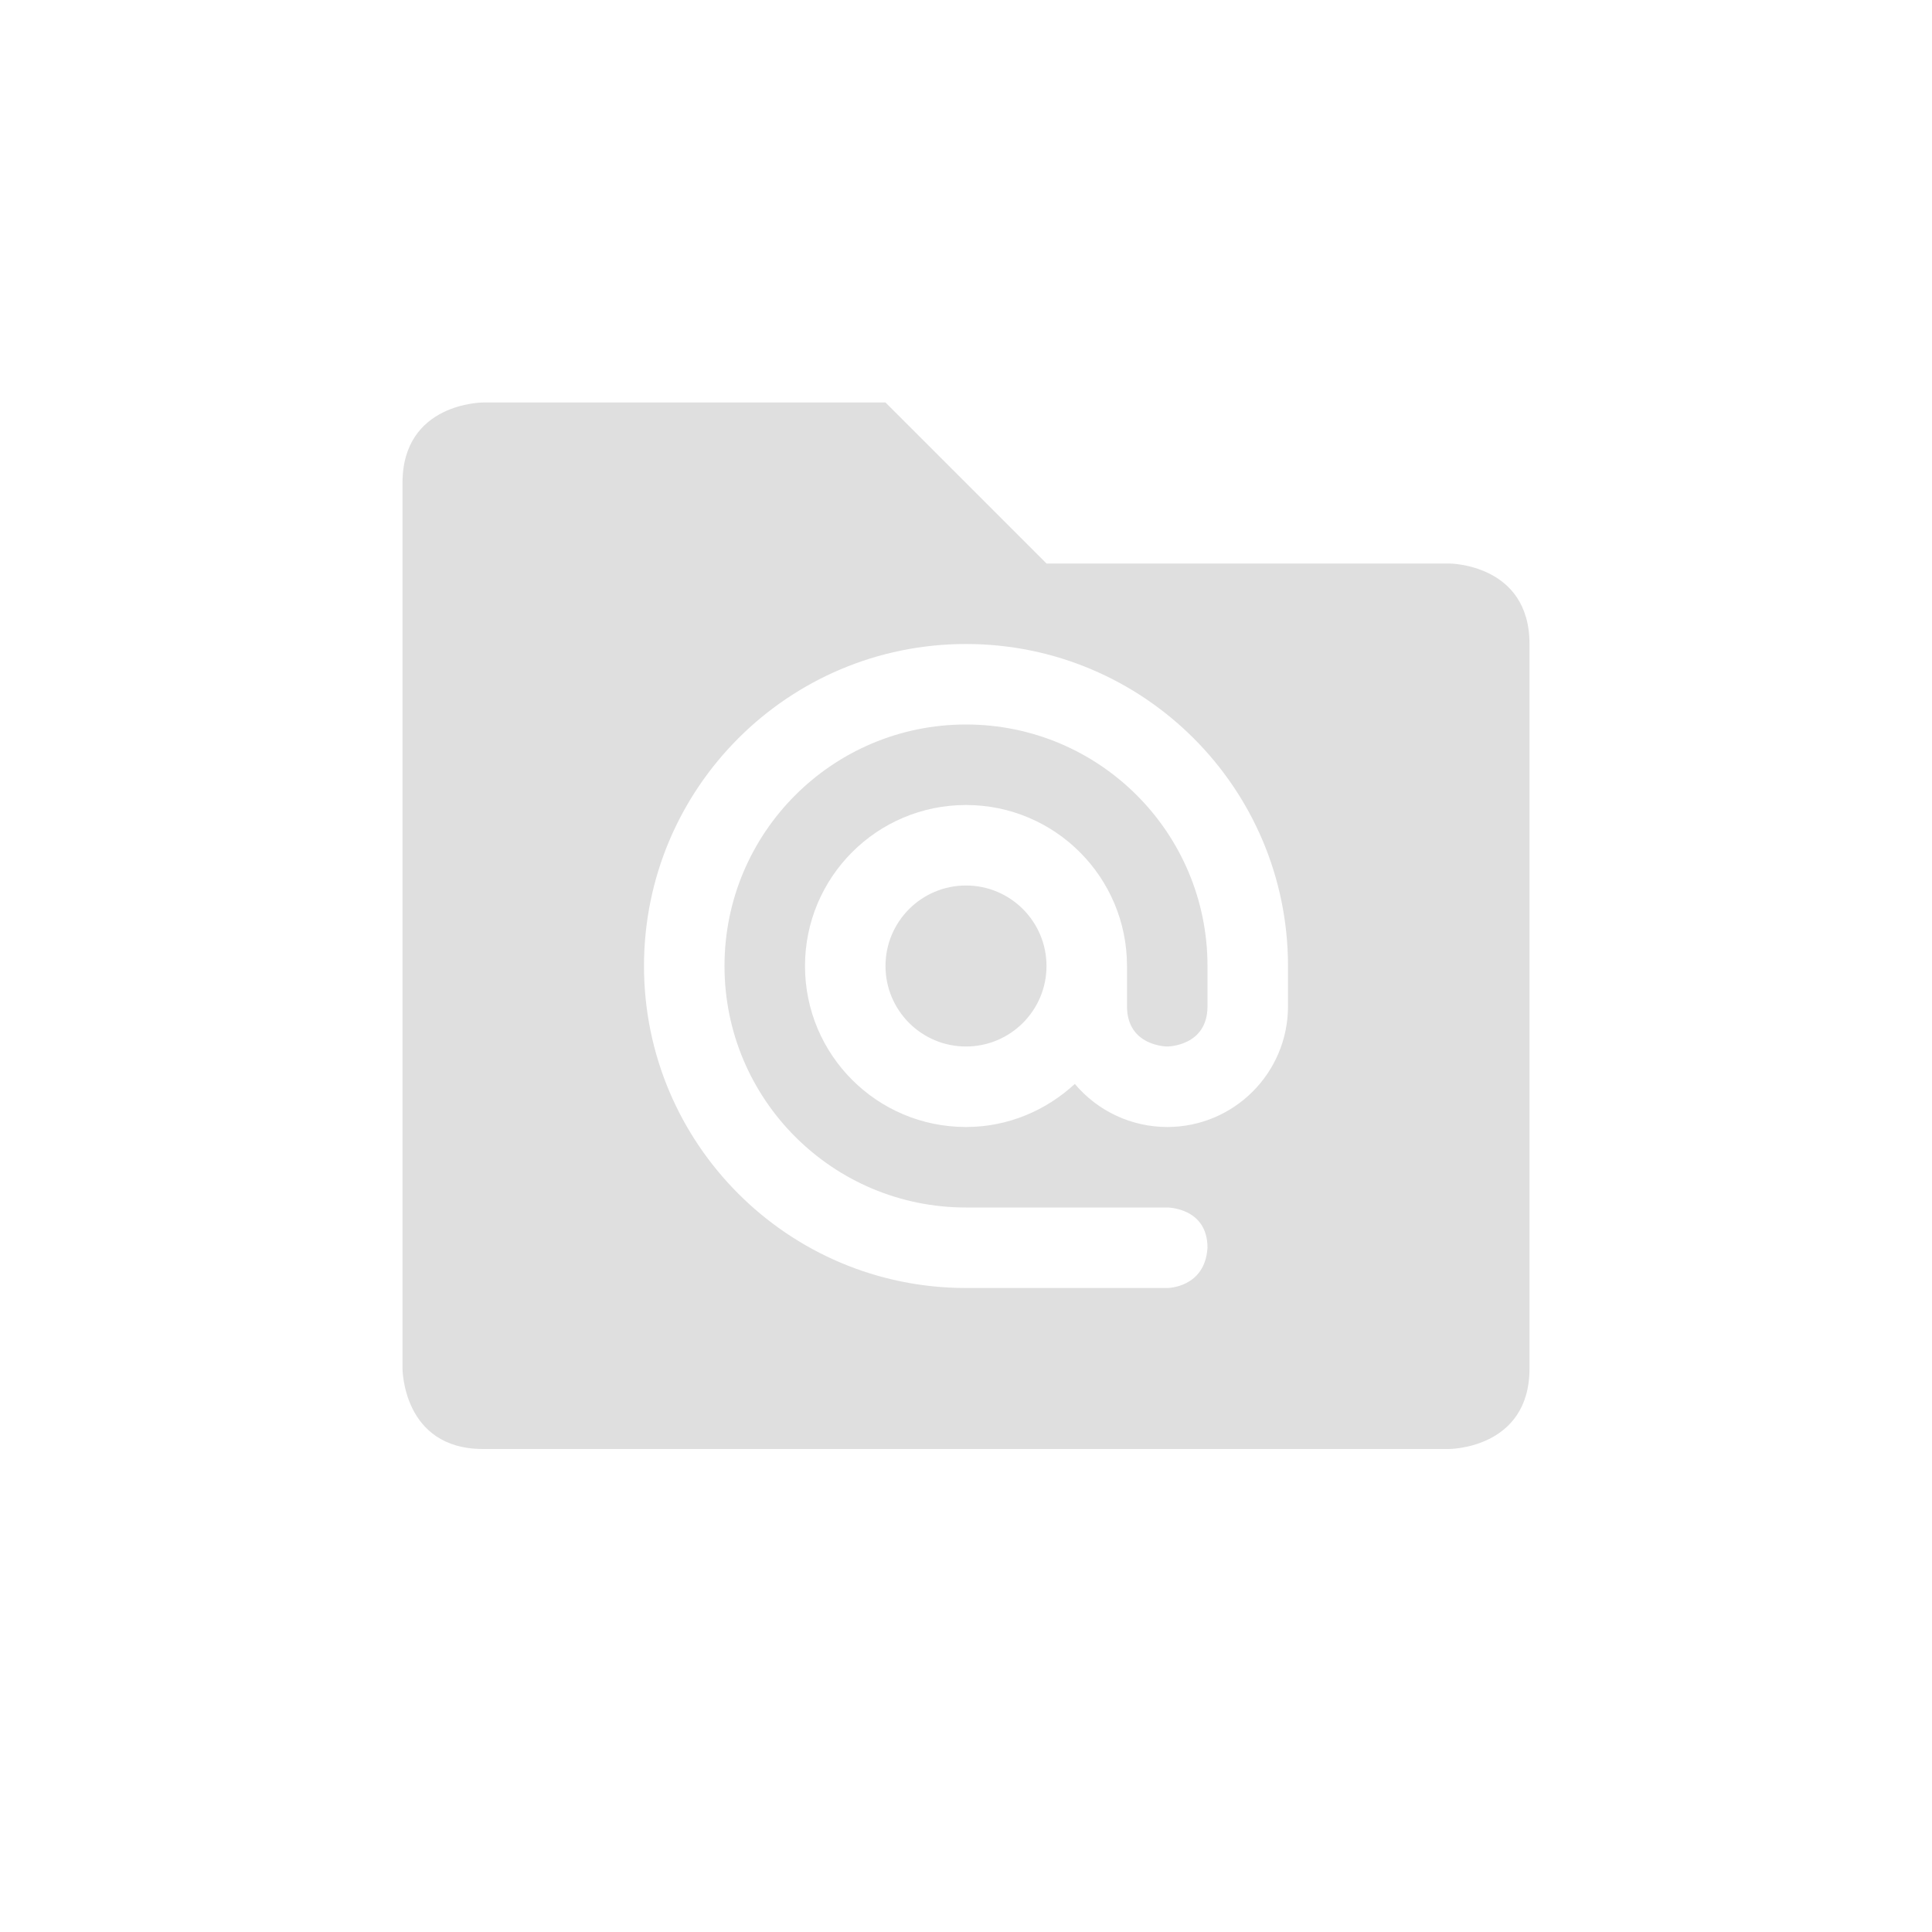
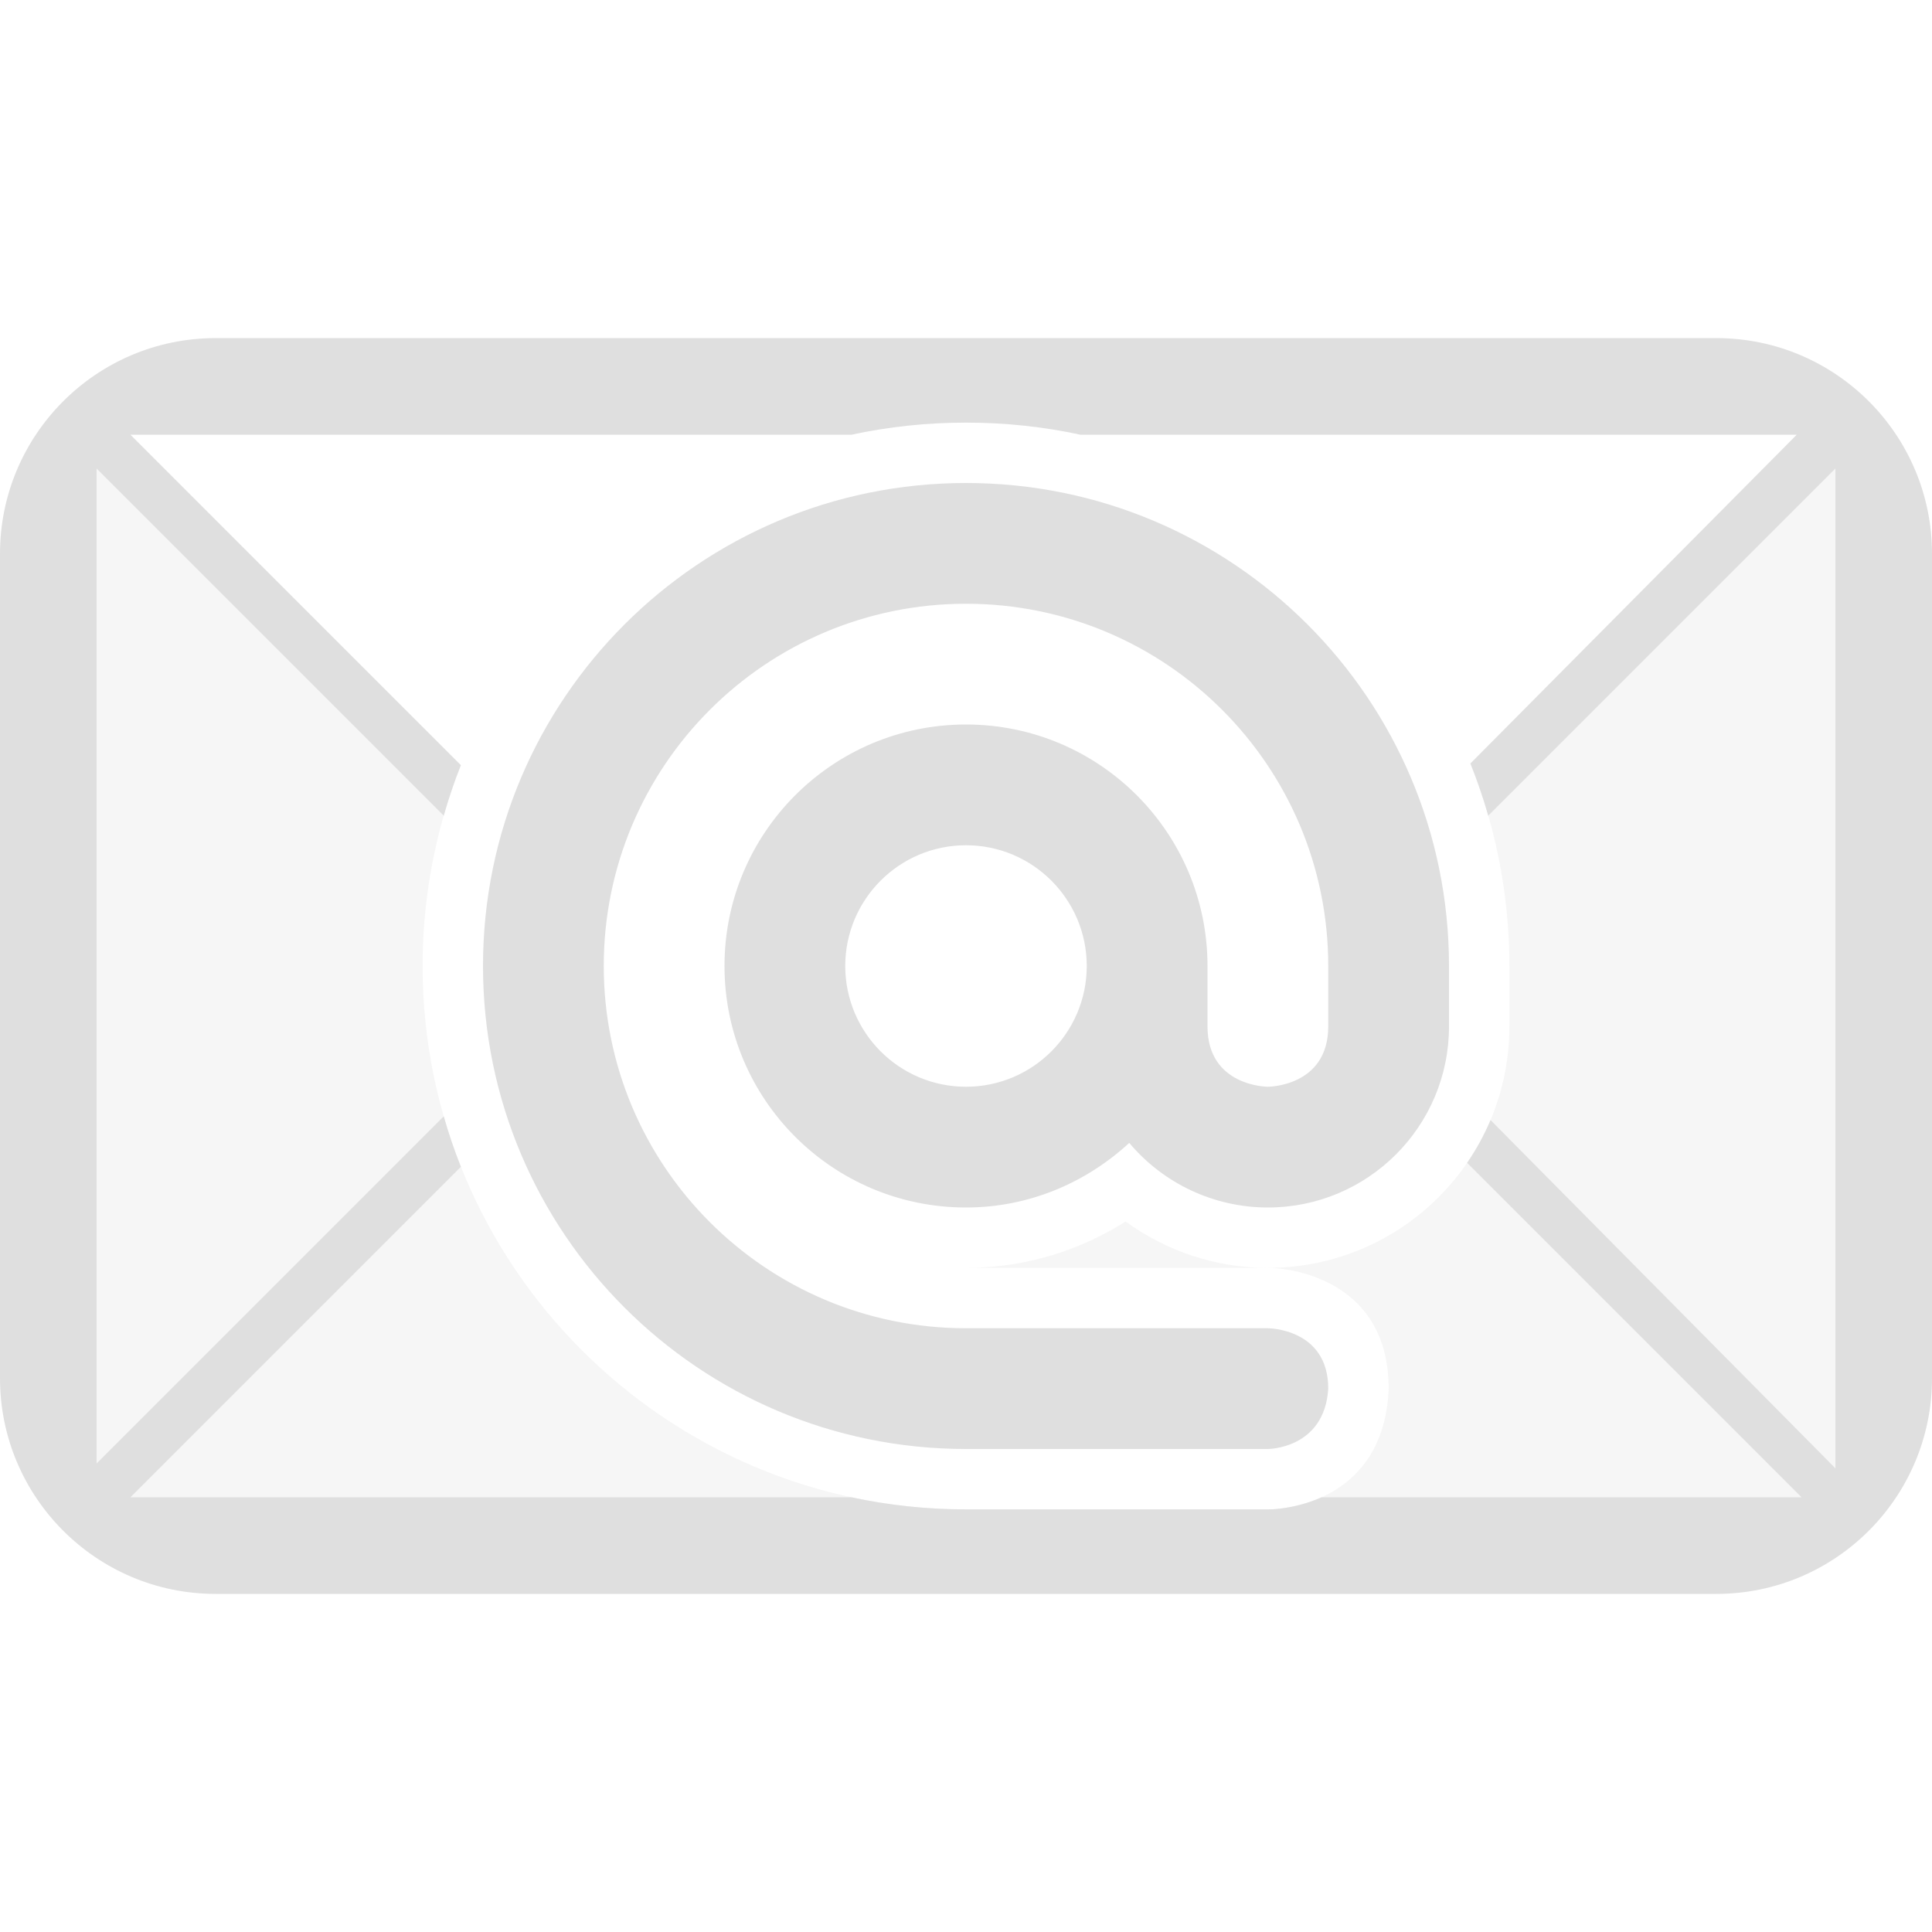
- <svg xmlns="http://www.w3.org/2000/svg" width="24" height="24" version="1.1">
+ <svg xmlns="http://www.w3.org/2000/svg" style="fill-rule:evenodd;clip-rule:evenodd;stroke-linejoin:round;stroke-miterlimit:2" width="100%" height="100%" viewBox="0 0 16 16" xml:space="preserve">
  <defs>
    <style id="current-color-scheme" type="text/css">
   .ColorScheme-Text { color:#dfdfdf; } .ColorScheme-Highlight { color:#4285f4; } .ColorScheme-NeutralText { color:#ff9800; } .ColorScheme-PositiveText { color:#4caf50; } .ColorScheme-NegativeText { color:#f44336; }
  </style>
  </defs>
-   <g transform="translate(4,4)">
-     <path style="fill:currentColor" class="ColorScheme-Text" d="M 2,1 C 2,1 1,1 1,2 V 13 C 1,13 1,14 2,14 H 14 C 14,14 15,14 15,13 V 4 C 15,3 14,3 14,3 H 9 L 7,1 Z M 8,4 C 10.209,4 12,5.791 12,8 V 8.5 C 12,9.329 11.328,10 10.5,10 10.057,10 9.637,9.804 9.352,9.465 8.995,9.794 8.523,10 8,10 6.895,10 6,9.105 6,8 6,6.896 6.895,6 8,6 9.105,6 10,6.896 10,8 V 8.5 C 10,9 10.5,9 10.5,9 10.5,9 11,9 11,8.5 V 8 C 11,6.343 9.657,5 8,5 6.343,5 5,6.343 5,8 5,9.657 6.343,11 8,11 H 10.5 C 10.5,11 11,11 11,11.5 10.969,12 10.5,12 10.5,12 H 8 C 5.791,12 4,10.209 4,8 4,5.791 5.791,4 8,4 Z M 8,7 C 7.448,7 7,7.448 7,8 7,8.552 7.448,9 8,9 8.552,9 9,8.552 9,8 9,7.448 8.552,7 8,7 Z" />
-   </g>
+   <path style="fill:currentColor;fill-opacity:0.3" class="ColorScheme-Text" d="M3.748,6.524c-0.161,0.462 -0.248,0.959 -0.248,1.476c0,2.485 2.015,4.5 4.5,4.5l2.503,-0c0.002,-0 0.016,0 0.04,-0.001c0.148,-0.009 0.902,-0.09 0.956,-0.968c0.001,-0.01 0.001,-0.021 0.001,-0.031c0,-0.894 -0.797,-0.99 -0.958,-0.999l-0.042,-0.001l-2.5,0l0.061,-0.001c0.464,-0.011 0.894,-0.151 1.261,-0.383c0.339,0.247 0.75,0.384 1.178,0.384c1.104,0 2,-0.895 2,-2l0,-0.5c0,-0.517 -0.087,-1.013 -0.248,-1.476l2.948,-2.924l-0,8.97l-14.4,-0l-0,-8.97l2.948,2.924Z" />
+   <path style="fill:currentColor;" class="ColorScheme-Text" d="M8,4c2.209,0 4,1.791 4,4l0,0.5c0,0.829 -0.672,1.5 -1.5,1.5c-0.443,0 -0.863,-0.196 -1.148,-0.535c-0.357,0.329 -0.829,0.535 -1.352,0.535c-1.105,0 -2,-0.895 -2,-2c0,-1.104 0.895,-2 2,-2c1.105,0 2,0.896 2,2l0,0.5c0,0.5 0.5,0.5 0.5,0.5c0,0 0.5,0 0.5,-0.5l0,-0.5c0,-1.657 -1.343,-3 -3,-3c-1.657,0 -3,1.343 -3,3c0,1.657 1.343,3 3,3l2.5,0c0,0 0.5,0 0.5,0.5c-0.031,0.5 -0.5,0.5 -0.5,0.5l-2.5,0c-2.209,0 -4,-1.791 -4,-4c0,-2.209 1.791,-4 4,-4Zm0,3c-0.552,0 -1,0.448 -1,1c0,0.552 0.448,1 1,1c0.552,0 1,-0.448 1,-1c0,-0.552 -0.448,-1 -1,-1Z" />
+   <path style="fill:currentColor;" class="ColorScheme-Text" d="M1.786,2.8c-0.986,-0 -1.786,0.8 -1.786,1.786l0,6.828c0,0.986 0.8,1.786 1.786,1.786l12.428,-0c0.986,-0 1.786,-0.8 1.786,-1.786l0,-6.828c0,-0.986 -0.8,-1.786 -1.786,-1.786l-12.428,-0Zm7.162,0.8c-0.306,-0.066 -0.623,-0.1 -0.948,-0.1c-0.325,-0 -0.642,0.034 -0.948,0.1l-5.972,-0l2.737,2.737c-0.054,0.136 -0.102,0.275 -0.142,0.418l-2.875,-2.875l-0,8.24l2.875,-2.875c0.04,0.142 0.088,0.282 0.142,0.418l-2.737,2.737l5.972,-0c0.306,0.066 0.623,0.1 0.948,0.1l2.503,-0c0.002,-0 0.016,0 0.04,-0.001c0.061,-0.004 0.225,-0.02 0.401,-0.099l3.976,-0l-2.77,-2.77c0.076,-0.11 0.141,-0.229 0.194,-0.354l2.856,2.884l-0,-8.28l-2.875,2.875c-0.042,-0.148 -0.092,-0.292 -0.148,-0.432l2.703,-2.723l-5.932,-0Z" />
</svg>
